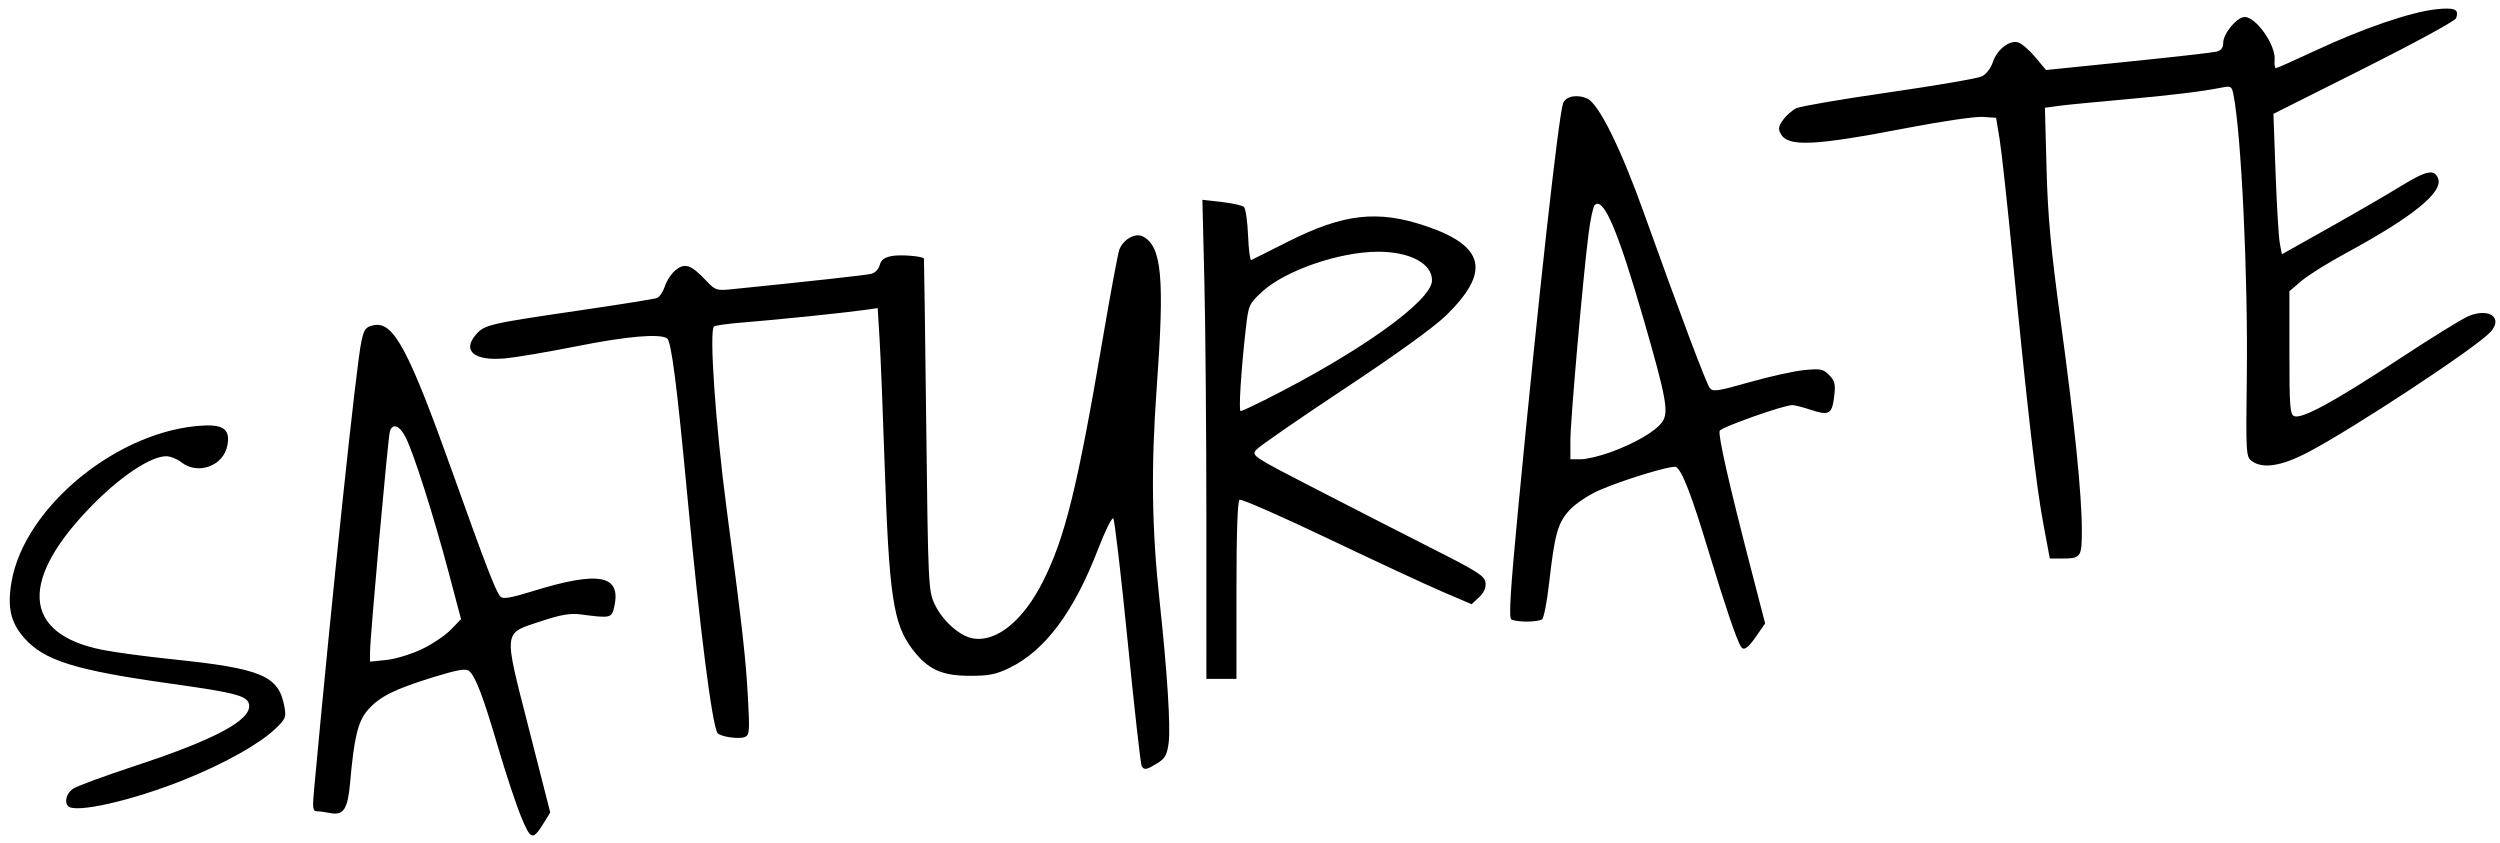
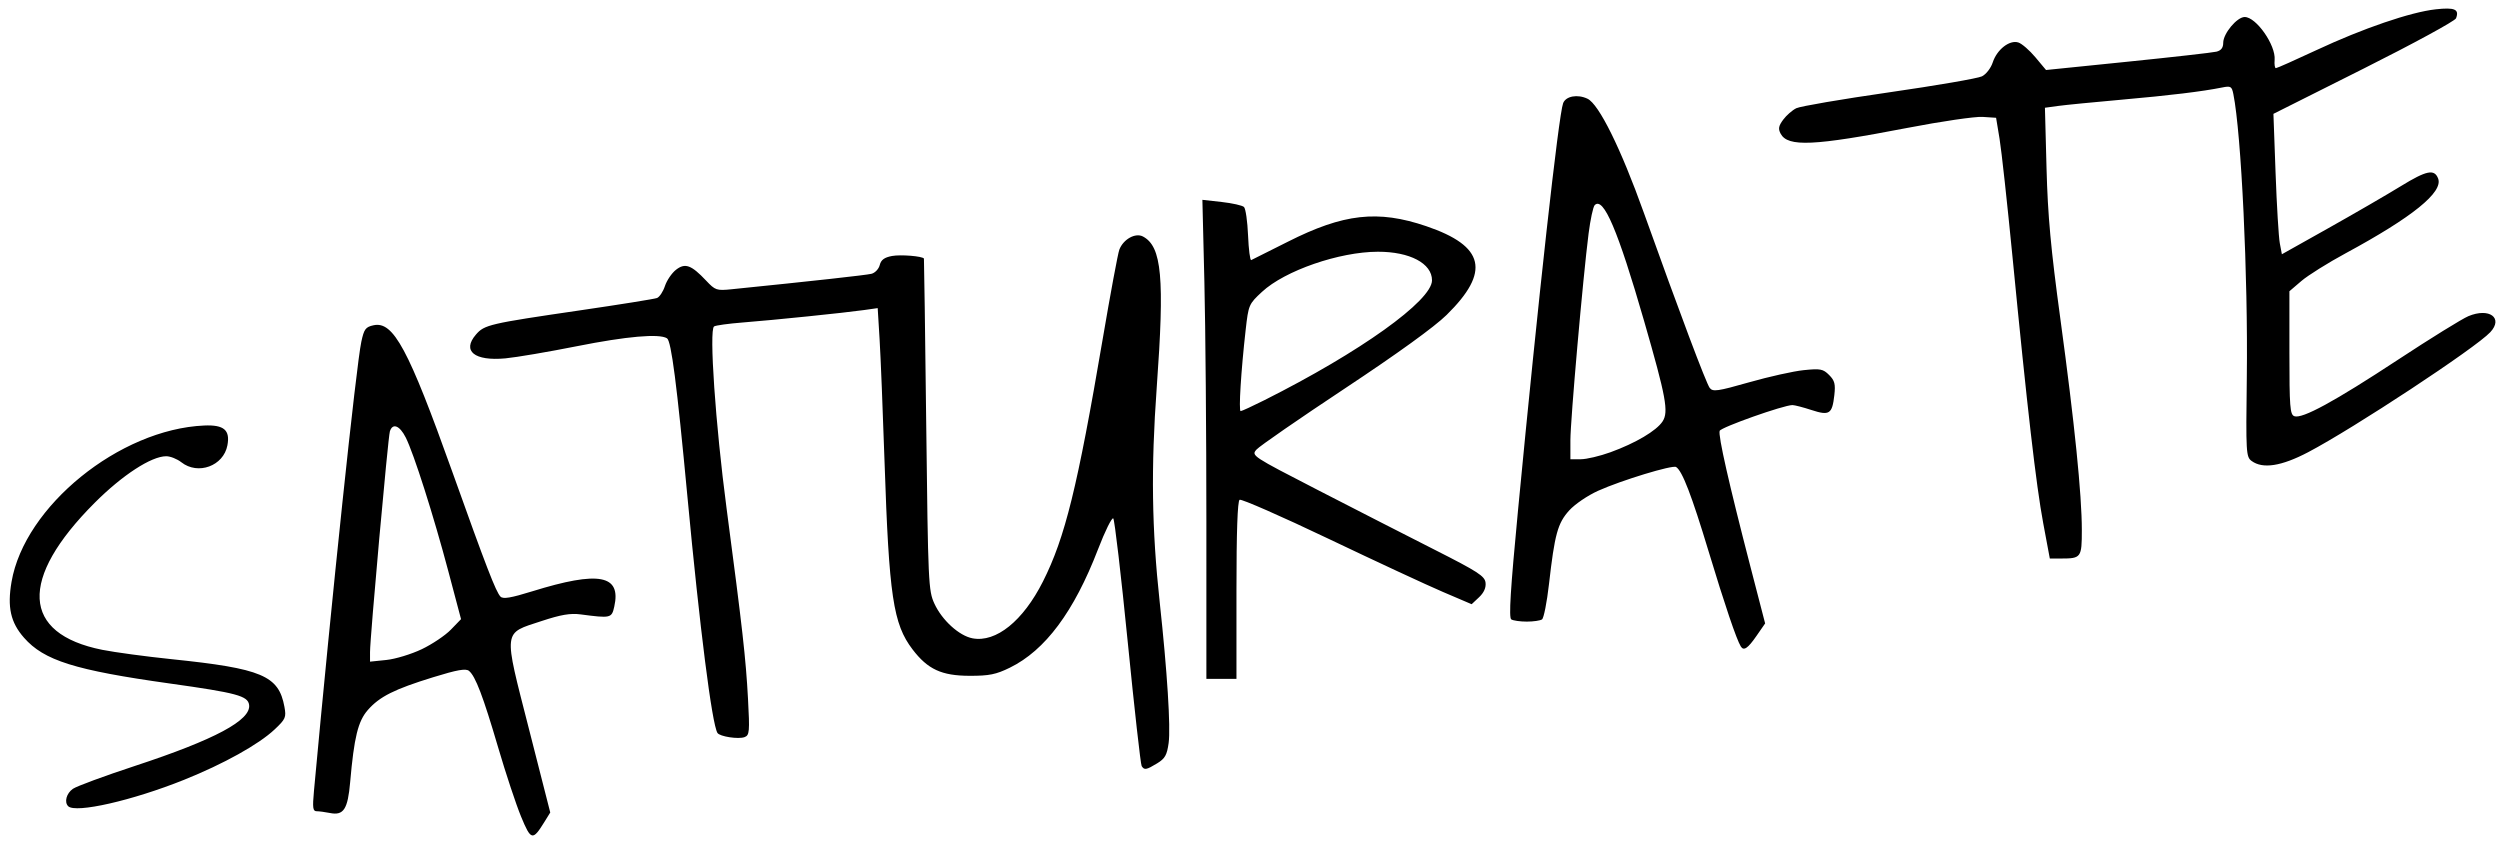
- <svg xmlns="http://www.w3.org/2000/svg" version="1.1" id="svg1760" width="554" height="186.667" viewBox="0 0 554 186.667">
+ <svg xmlns="http://www.w3.org/2000/svg" version="1.1" id="svg1760" width="554" height="187" viewBox="0 0 554 187">
  <defs id="defs1764" />
  <g id="g1766">
    <path style="fill:#000000;stroke-width:0.667" d="m 115.469,180.958 c -1.104,-2.671 -3.389,-9.563 -5.078,-15.316 -3.335,-11.357 -5.03,-15.808 -6.467,-16.977 -0.705,-0.573 -2.589,-0.239 -7.924,1.406 -8.627,2.66 -11.874,4.287 -14.483,7.258 -2.177,2.479 -3.051,6.044 -3.921,15.99 -0.526,6.016 -1.457,7.446 -4.456,6.846 -1.086,-0.217 -2.425,-0.395 -2.977,-0.395 -0.834,0 -0.933,-0.755 -0.589,-4.5 3.942,-42.877 9.356,-94.225 10.496,-99.542 0.601,-2.802 0.941,-3.262 2.696,-3.647 4.407,-0.968 7.727,5.204 17.467,32.476 7.527,21.075 9.666,26.614 10.679,27.653 0.57,0.584 2.286,0.298 7.04,-1.176 14.794,-4.586 19.756,-3.657 18.168,3.403 -0.574,2.552 -0.756,2.594 -7.455,1.714 -2.275,-0.299 -4.367,0.057 -8.656,1.473 -8.636,2.85 -8.487,1.592 -2.814,23.837 l 4.74,18.588 -1.31,2.119 c -2.585,4.182 -2.966,4.093 -5.157,-1.209 z M 93.462,143.864 c 2.312,-1.105 5.217,-3.056 6.454,-4.336 l 2.249,-2.326 -2.797,-10.55 c -3.292,-12.418 -7.678,-26.192 -9.463,-29.717 -1.347,-2.66 -2.915,-3.256 -3.51,-1.333 -0.41,1.326 -4.396,45.672 -4.396,48.908 v 2.112 l 3.629,-0.375 c 1.996,-0.206 5.521,-1.279 7.833,-2.384 z M 15.111,178.658 c -0.916,-0.916 -0.394,-2.849 1.043,-3.855 0.818,-0.573 7.019,-2.862 13.78,-5.086 17.698,-5.823 25.752,-10.134 25.269,-13.525 -0.284,-1.988 -2.734,-2.648 -17.542,-4.724 C 16.576,148.511 9.755,146.37 5.318,141.316 2.343,137.929 1.593,134.562 2.557,128.936 5.428,112.196 26.485,95.111 45.254,94.294 c 4.376,-0.19 5.775,1.004 5.14,4.388 -0.859,4.577 -6.519,6.658 -10.212,3.753 -0.932,-0.733 -2.438,-1.333 -3.345,-1.333 -3.304,0 -9.715,4.173 -15.86,10.324 -16.854,16.869 -16.225,28.996 1.69,32.576 2.75,0.549 9.65,1.48 15.333,2.069 20.057,2.076 23.765,3.641 25.03,10.559 0.427,2.335 0.262,2.716 -2.159,5 -3.527,3.328 -11.284,7.645 -20.085,11.178 -11.448,4.597 -24.056,7.469 -25.675,5.849 z m 237.881,-8.902 c -0.231,-0.374 -1.62,-12.749 -3.086,-27.5 -1.466,-14.751 -2.907,-27.068 -3.203,-27.371 -0.296,-0.303 -1.82,2.779 -3.386,6.85 -5.319,13.82 -11.701,22.388 -19.535,26.224 -3.072,1.504 -4.578,1.809 -8.906,1.8 -6.22,-0.013 -9.286,-1.431 -12.661,-5.856 -4.286,-5.619 -5.206,-11.776 -6.197,-41.467 -0.373,-11.183 -0.868,-23.444 -1.1,-27.246 l -0.421,-6.912 -3.082,0.436 c -4.288,0.607 -19.924,2.209 -26.824,2.749 -3.158,0.247 -6.018,0.642 -6.355,0.878 -1.124,0.787 0.309,21.663 2.762,40.231 3.537,26.77 4.275,33.329 4.758,42.256 0.397,7.342 0.33,8.099 -0.75,8.513 -1.353,0.519 -5.522,-0.121 -6.018,-0.925 -1.219,-1.972 -3.905,-23.102 -6.65,-52.314 -2.349,-24.999 -3.578,-34.528 -4.529,-35.132 -1.703,-1.082 -8.936,-0.448 -19.99,1.753 -6.317,1.258 -13.436,2.468 -15.819,2.69 -6.867,0.639 -9.675,-1.626 -6.534,-5.269 1.878,-2.178 2.94,-2.424 23.154,-5.382 8.777,-1.284 16.414,-2.509 16.97,-2.723 0.556,-0.214 1.348,-1.407 1.759,-2.652 0.411,-1.245 1.508,-2.862 2.437,-3.593 2.02,-1.589 3.4,-1.095 6.688,2.39 2.032,2.154 2.32,2.251 5.667,1.912 18.003,-1.825 29.769,-3.125 30.968,-3.42 0.793,-0.196 1.621,-1.066 1.839,-1.935 0.29,-1.156 1.02,-1.697 2.724,-2.016 1.899,-0.356 6.77,0.04 7.072,0.575 0.042,0.075 0.271,16.636 0.508,36.803 0.413,35.192 0.486,36.787 1.812,39.667 1.693,3.676 5.489,7.126 8.454,7.683 5.209,0.977 11.187,-3.845 15.594,-12.58 4.899,-9.708 7.654,-20.885 13.247,-53.746 1.714,-10.071 3.371,-18.98 3.683,-19.798 0.882,-2.32 3.57,-3.813 5.247,-2.915 4.177,2.235 4.803,9.124 3.042,33.458 -1.29,17.818 -1.102,31.328 0.66,47.566 1.663,15.32 2.453,27.773 1.98,31.208 -0.368,2.675 -0.804,3.449 -2.541,4.508 -2.404,1.466 -2.856,1.545 -3.438,0.604 z m 14.341,-54.212 c 0,-19.19 -0.199,-43.076 -0.442,-53.078 l -0.442,-18.186 4.276,0.479 c 2.352,0.263 4.576,0.763 4.942,1.111 0.367,0.348 0.773,3.182 0.903,6.298 0.13,3.116 0.446,5.576 0.701,5.467 0.256,-0.109 3.899,-1.935 8.097,-4.058 12.354,-6.246 19.964,-7.103 30.688,-3.456 12.966,4.41 14.268,10.082 4.513,19.669 -2.705,2.658 -10.86,8.55 -22.569,16.307 -10.083,6.68 -18.879,12.76 -19.546,13.512 -1.204,1.358 -1.108,1.421 13.667,9.027 8.184,4.213 19.83,10.166 25.88,13.23 9.504,4.813 11.027,5.8 11.197,7.259 0.129,1.11 -0.364,2.216 -1.442,3.228 l -1.639,1.54 -6.371,-2.722 c -3.504,-1.497 -14.917,-6.801 -25.362,-11.786 -10.445,-4.985 -19.305,-8.87 -19.688,-8.634 C 274.238,111.034 274,117.889 274,130.809 v 19.627 h -3.333 -3.333 z m 12.85,-26.86 c 21.227,-10.659 37.15,-22.046 37.15,-26.568 0,-3.749 -4.923,-6.346 -12,-6.331 -8.559,0.018 -20.601,4.186 -25.668,8.883 -2.924,2.711 -2.999,2.885 -3.626,8.435 -1.033,9.139 -1.579,18 -1.109,18 0.24,0 2.603,-1.088 5.253,-2.419 z M 385.762,143.256 c -0.95,-1.536 -3.581,-9.305 -7.125,-21.036 -3.773,-12.489 -5.853,-17.888 -7.215,-18.73 -0.809,-0.5 -12.097,2.939 -17.262,5.259 -2.328,1.046 -5.171,2.979 -6.428,4.37 -2.55,2.822 -3.218,5.257 -4.476,16.316 -0.459,4.033 -1.154,7.554 -1.545,7.823 -0.391,0.269 -1.911,0.49 -3.377,0.49 -1.467,0 -3.013,-0.22 -3.436,-0.49 -0.572,-0.364 -0.188,-6.569 1.492,-24.156 4.476,-46.836 8.997,-87.626 10.002,-90.244 0.599,-1.56 3.183,-2.031 5.393,-0.982 2.543,1.207 7.37,10.972 12.48,25.246 7.935,22.166 13.839,37.864 14.611,38.848 0.698,0.889 1.739,0.74 8.743,-1.256 4.373,-1.246 9.81,-2.456 12.083,-2.689 3.703,-0.379 4.288,-0.268 5.627,1.071 1.238,1.238 1.437,2.007 1.159,4.475 -0.472,4.191 -1.088,4.59 -5.069,3.288 -1.834,-0.6 -3.728,-1.092 -4.209,-1.094 -1.922,-0.008 -15.825,4.913 -16.131,5.709 -0.376,0.979 2.059,11.739 6.786,29.986 l 3.288,12.691 -1.946,2.809 c -1.897,2.738 -2.799,3.34 -3.444,2.296 z m -28.879,-43.04 c 5.55,-2.014 10.185,-4.755 11.54,-6.824 1.383,-2.111 0.788,-5.348 -4.1,-22.291 -5.788,-20.063 -9.005,-27.603 -10.939,-25.641 -0.347,0.352 -0.957,3.191 -1.355,6.307 C 350.781,61.533 348,93.141 348,97.554 v 4.215 h 2.303 c 1.267,0 4.228,-0.699 6.58,-1.552 z m 95.893,15.719 c -1.575,-8.434 -3.529,-25.38 -6.822,-59.167 -1.143,-11.733 -2.426,-23.433 -2.85,-26 l -0.771,-4.667 -3,-0.196 c -1.65,-0.108 -9.15,0.99 -16.667,2.44 -20.731,3.999 -26.48,4.262 -28.073,1.286 -0.58,-1.084 -0.465,-1.72 0.566,-3.112 0.712,-0.963 2.018,-2.104 2.901,-2.538 0.884,-0.433 10.131,-2.015 20.55,-3.516 10.419,-1.501 19.685,-3.097 20.591,-3.546 0.917,-0.455 1.977,-1.824 2.39,-3.088 0.935,-2.86 3.725,-5.036 5.668,-4.419 0.781,0.248 2.482,1.722 3.781,3.276 l 2.362,2.825 18.132,-1.845 c 9.973,-1.015 18.807,-2.013 19.632,-2.218 1.036,-0.258 1.5,-0.868 1.5,-1.976 0,-2.046 3.051,-5.705 4.756,-5.705 2.556,0 6.918,6.244 6.635,9.5 -0.087,1.008 0.039,1.833 0.281,1.833 0.242,0 4.288,-1.8 8.992,-3.999 10.275,-4.804 20.851,-8.422 26.415,-9.037 4.237,-0.468 5.278,-0.008 4.511,1.991 -0.227,0.592 -9.424,5.598 -20.439,11.124 l -20.026,10.048 0.476,13.103 c 0.262,7.207 0.683,14.207 0.936,15.557 l 0.461,2.454 L 516,50.544 c 5.683,-3.19 12.908,-7.379 16.055,-9.309 5.678,-3.482 7.405,-3.833 8.234,-1.673 1.16,3.023 -5.677,8.55 -20.468,16.55 -3.948,2.135 -8.373,4.905 -9.833,6.155 l -2.655,2.272 v 13.636 c 0,11.964 0.133,13.687 1.082,14.051 1.72,0.66 8.885,-3.241 22.989,-12.516 7.189,-4.727 14.206,-9.07 15.595,-9.65 4.623,-1.932 7.793,0.387 4.854,3.55 -3.243,3.49 -30.297,21.315 -40.368,26.598 -5.932,3.112 -10.058,3.753 -12.523,1.945 -1.234,-0.905 -1.284,-1.757 -1.07,-18.5 0.287,-22.41 -1.213,-54.025 -2.978,-62.787 -0.349,-1.731 -0.573,-1.865 -2.482,-1.479 -4.377,0.885 -11.607,1.762 -22.333,2.709 -6.104,0.539 -12.414,1.16 -14.021,1.38 l -2.922,0.401 0.356,13.446 c 0.279,10.527 0.947,17.788 3.079,33.446 3.135,23.025 4.743,38.855 4.743,46.702 0,6.088 -0.153,6.298 -4.602,6.298 h -2.493 z" id="path1850" />
  </g>
</svg>
